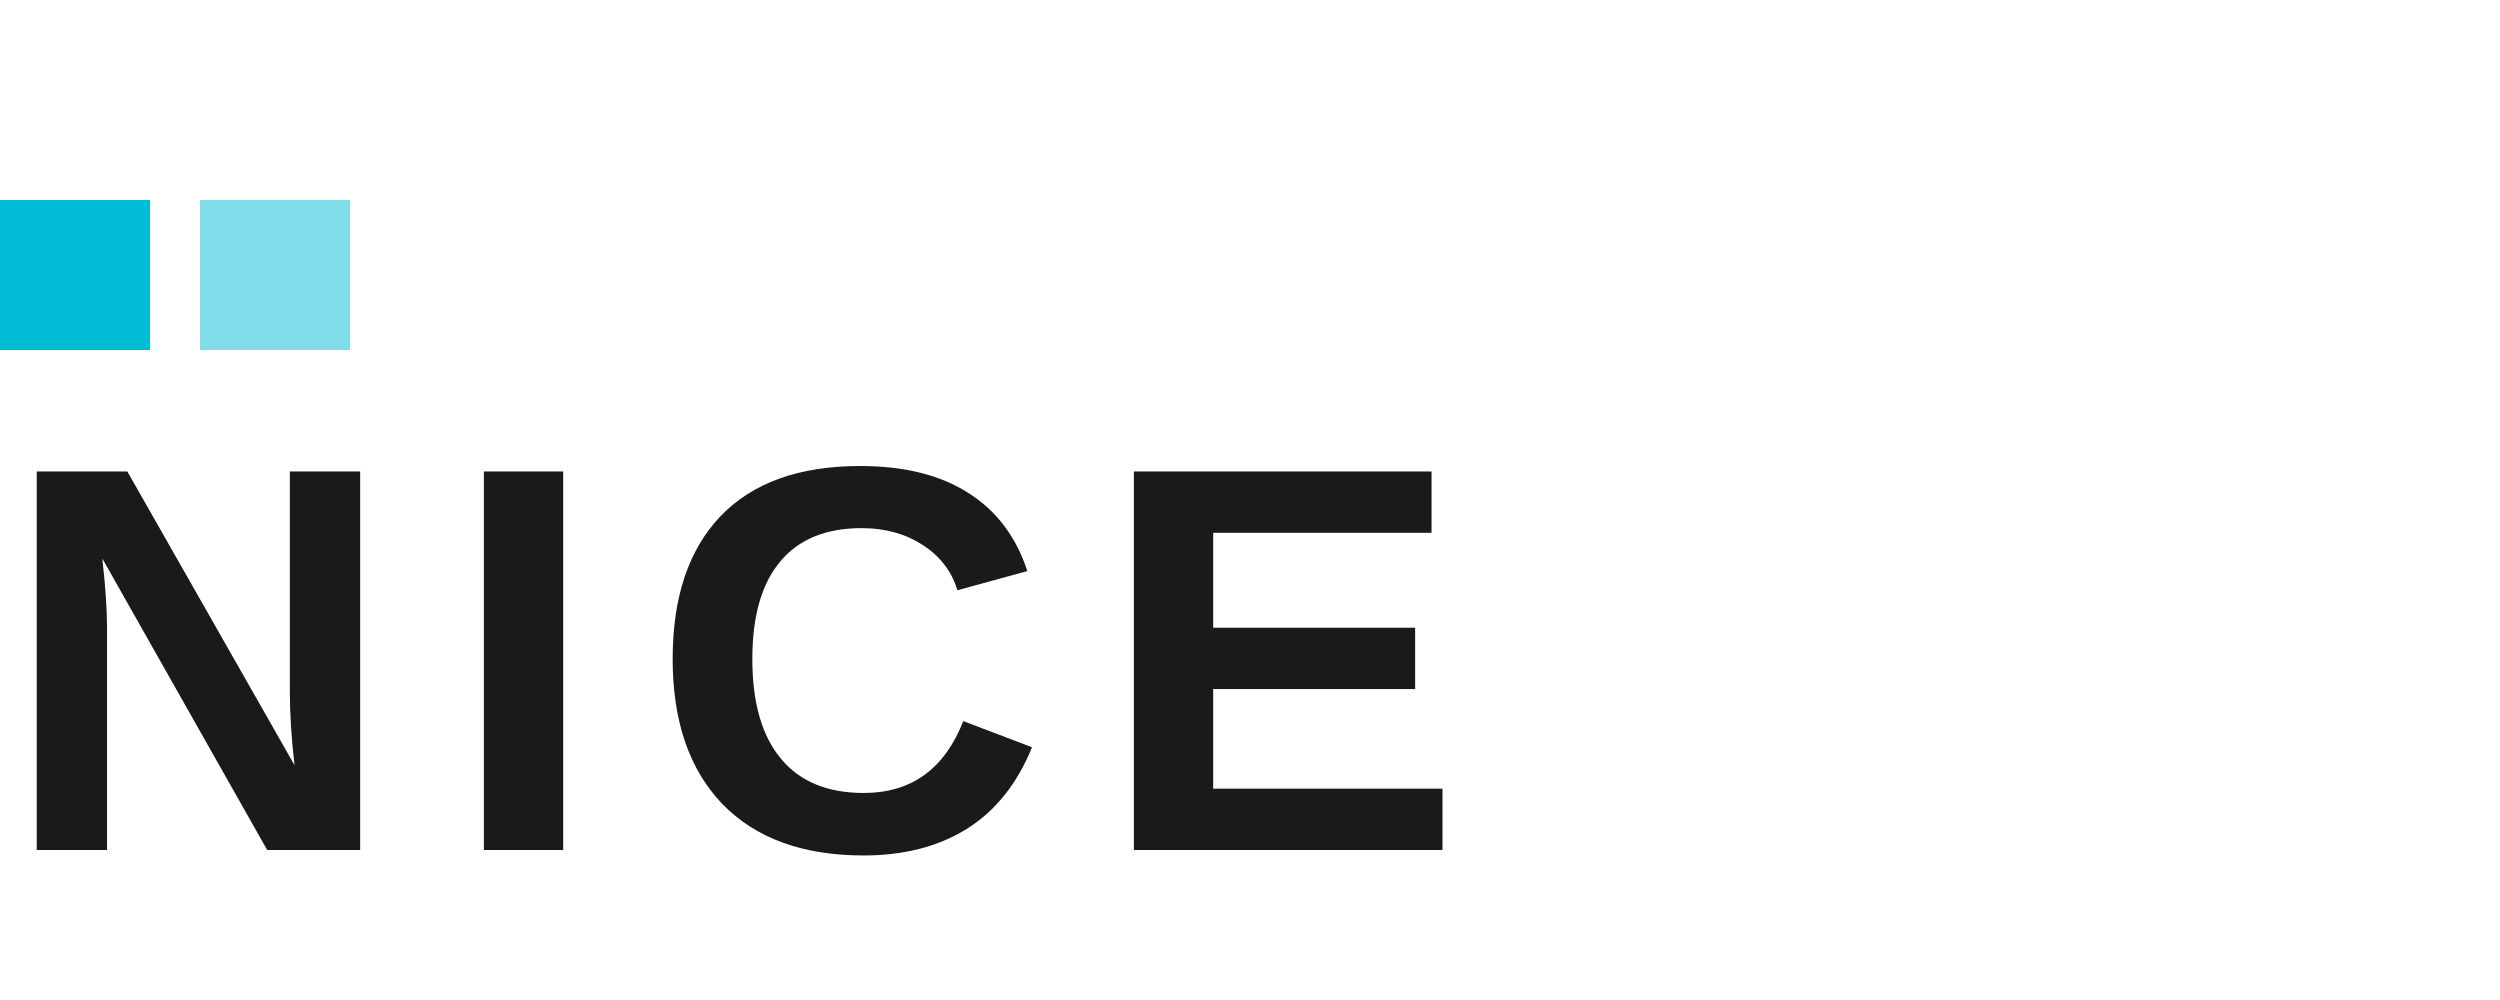
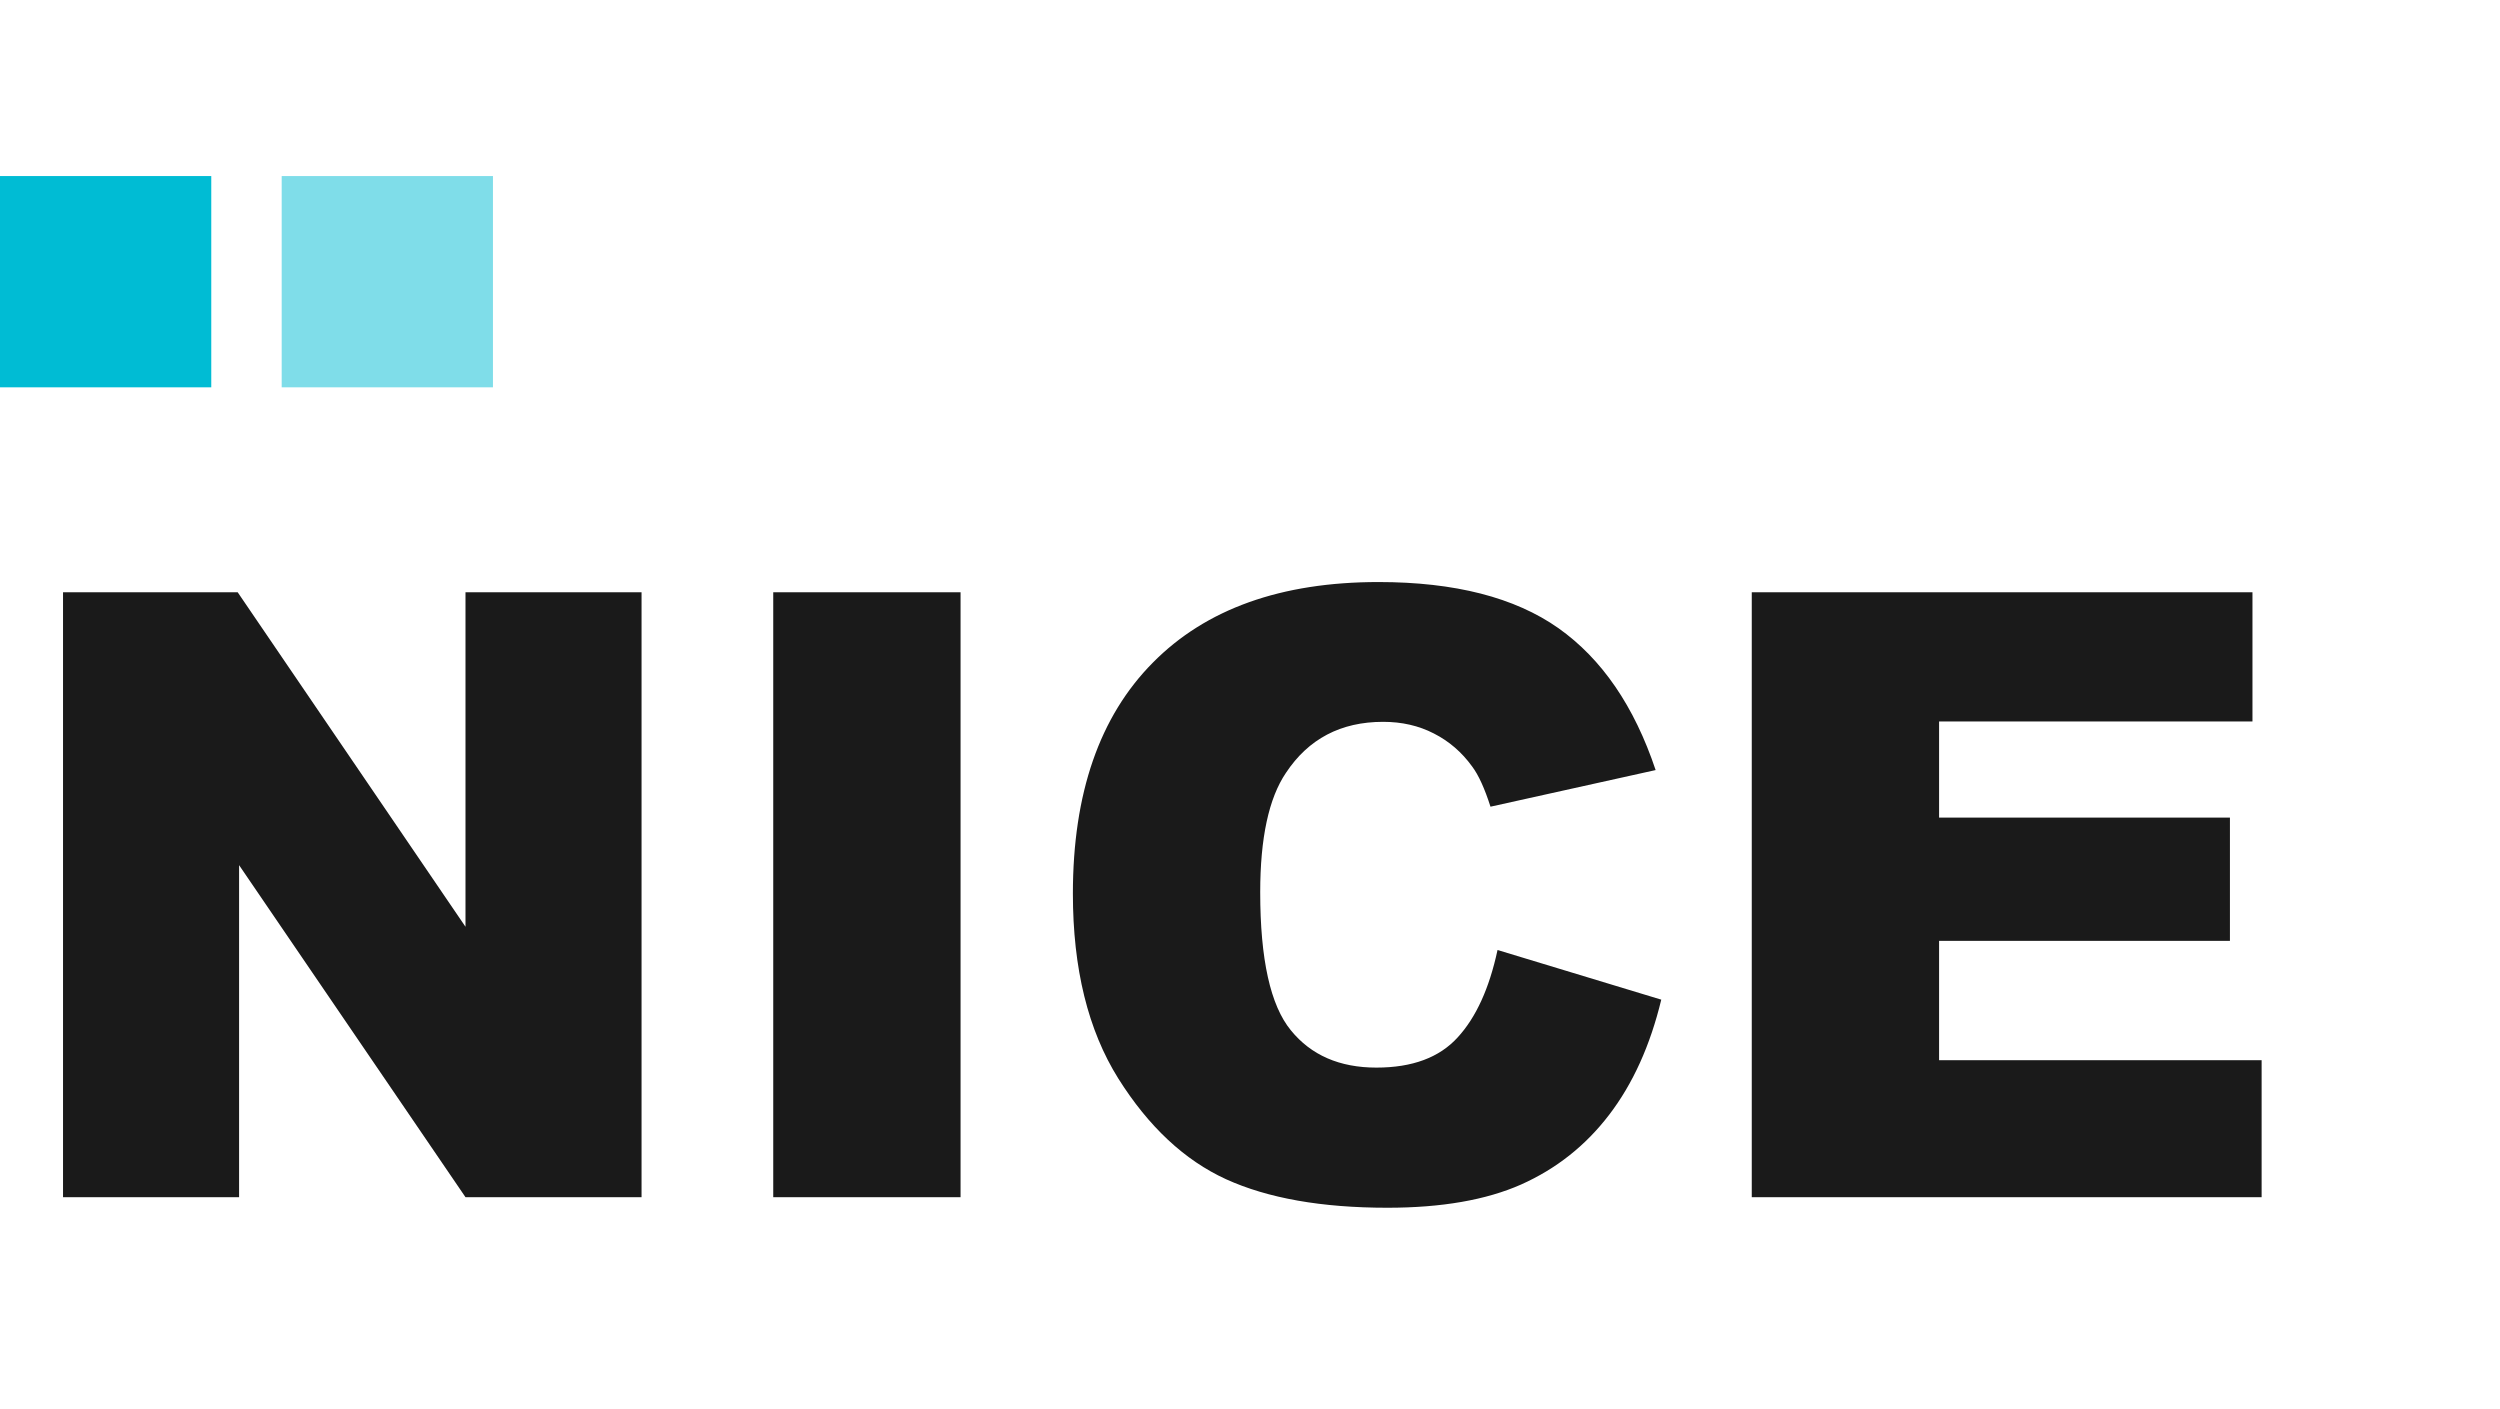
- <svg xmlns="http://www.w3.org/2000/svg" viewBox="0 0 100 40" fill="none">
-   <rect x="0" y="8" width="6" height="6" fill="#00BCD4" />
-   <rect x="8" y="8" width="6" height="6" fill="#00BCD4" opacity="0.5" />
-   <text x="0" y="34" font-family="'Arial Black', 'Helvetica Neue', Arial, sans-serif" font-size="22" font-weight="900" fill="#1a1a1a" letter-spacing="2">NICE</text>
+ <svg xmlns="http://www.w3.org/2000/svg" viewBox="0 0 71 40" fill="none">
+   <rect x="0" y="5" width="6" height="6" fill="#00BCD4" />
+   <rect x="8" y="5" width="6" height="6" fill="#00BCD4" opacity="0.5" />
+   <path d="M1.79 34L1.79 16.82L6.75 16.82L13.22 26.32L13.22 16.82L18.22 16.82L18.22 34L13.22 34L6.79 24.57L6.79 34L1.79 34ZM21.96 34L21.96 16.82L27.28 16.82L27.28 34L21.96 34ZM42.53 26.98L42.53 26.98L47.18 28.39Q46.71 30.34 45.70 31.66Q44.70 32.97 43.20 33.64Q41.71 34.30 39.40 34.30L39.40 34.30Q36.60 34.30 34.82 33.49Q33.05 32.68 31.76 30.63Q30.47 28.57 30.47 25.38L30.47 25.38Q30.47 21.11 32.74 18.82Q35.00 16.53 39.15 16.53L39.15 16.53Q42.40 16.53 44.26 17.84Q46.11 19.15 47.02 21.87L47.02 21.87L42.33 22.91Q42.08 22.13 41.81 21.77L41.81 21.77Q41.37 21.16 40.72 20.83Q40.08 20.50 39.28 20.50L39.28 20.50Q37.48 20.50 36.52 21.95L36.52 21.95Q35.79 23.03 35.79 25.34L35.79 25.34Q35.79 28.20 36.66 29.26Q37.52 30.32 39.09 30.32L39.09 30.32Q40.62 30.32 41.40 29.46Q42.18 28.61 42.53 26.98ZM49.75 34L49.75 16.82L63.97 16.82L63.97 20.49L55.07 20.49L55.07 23.22L63.33 23.22L63.33 26.72L55.07 26.72L55.07 30.11L64.23 30.11L64.23 34L49.75 34Z" fill="#1a1a1a" />
</svg>
